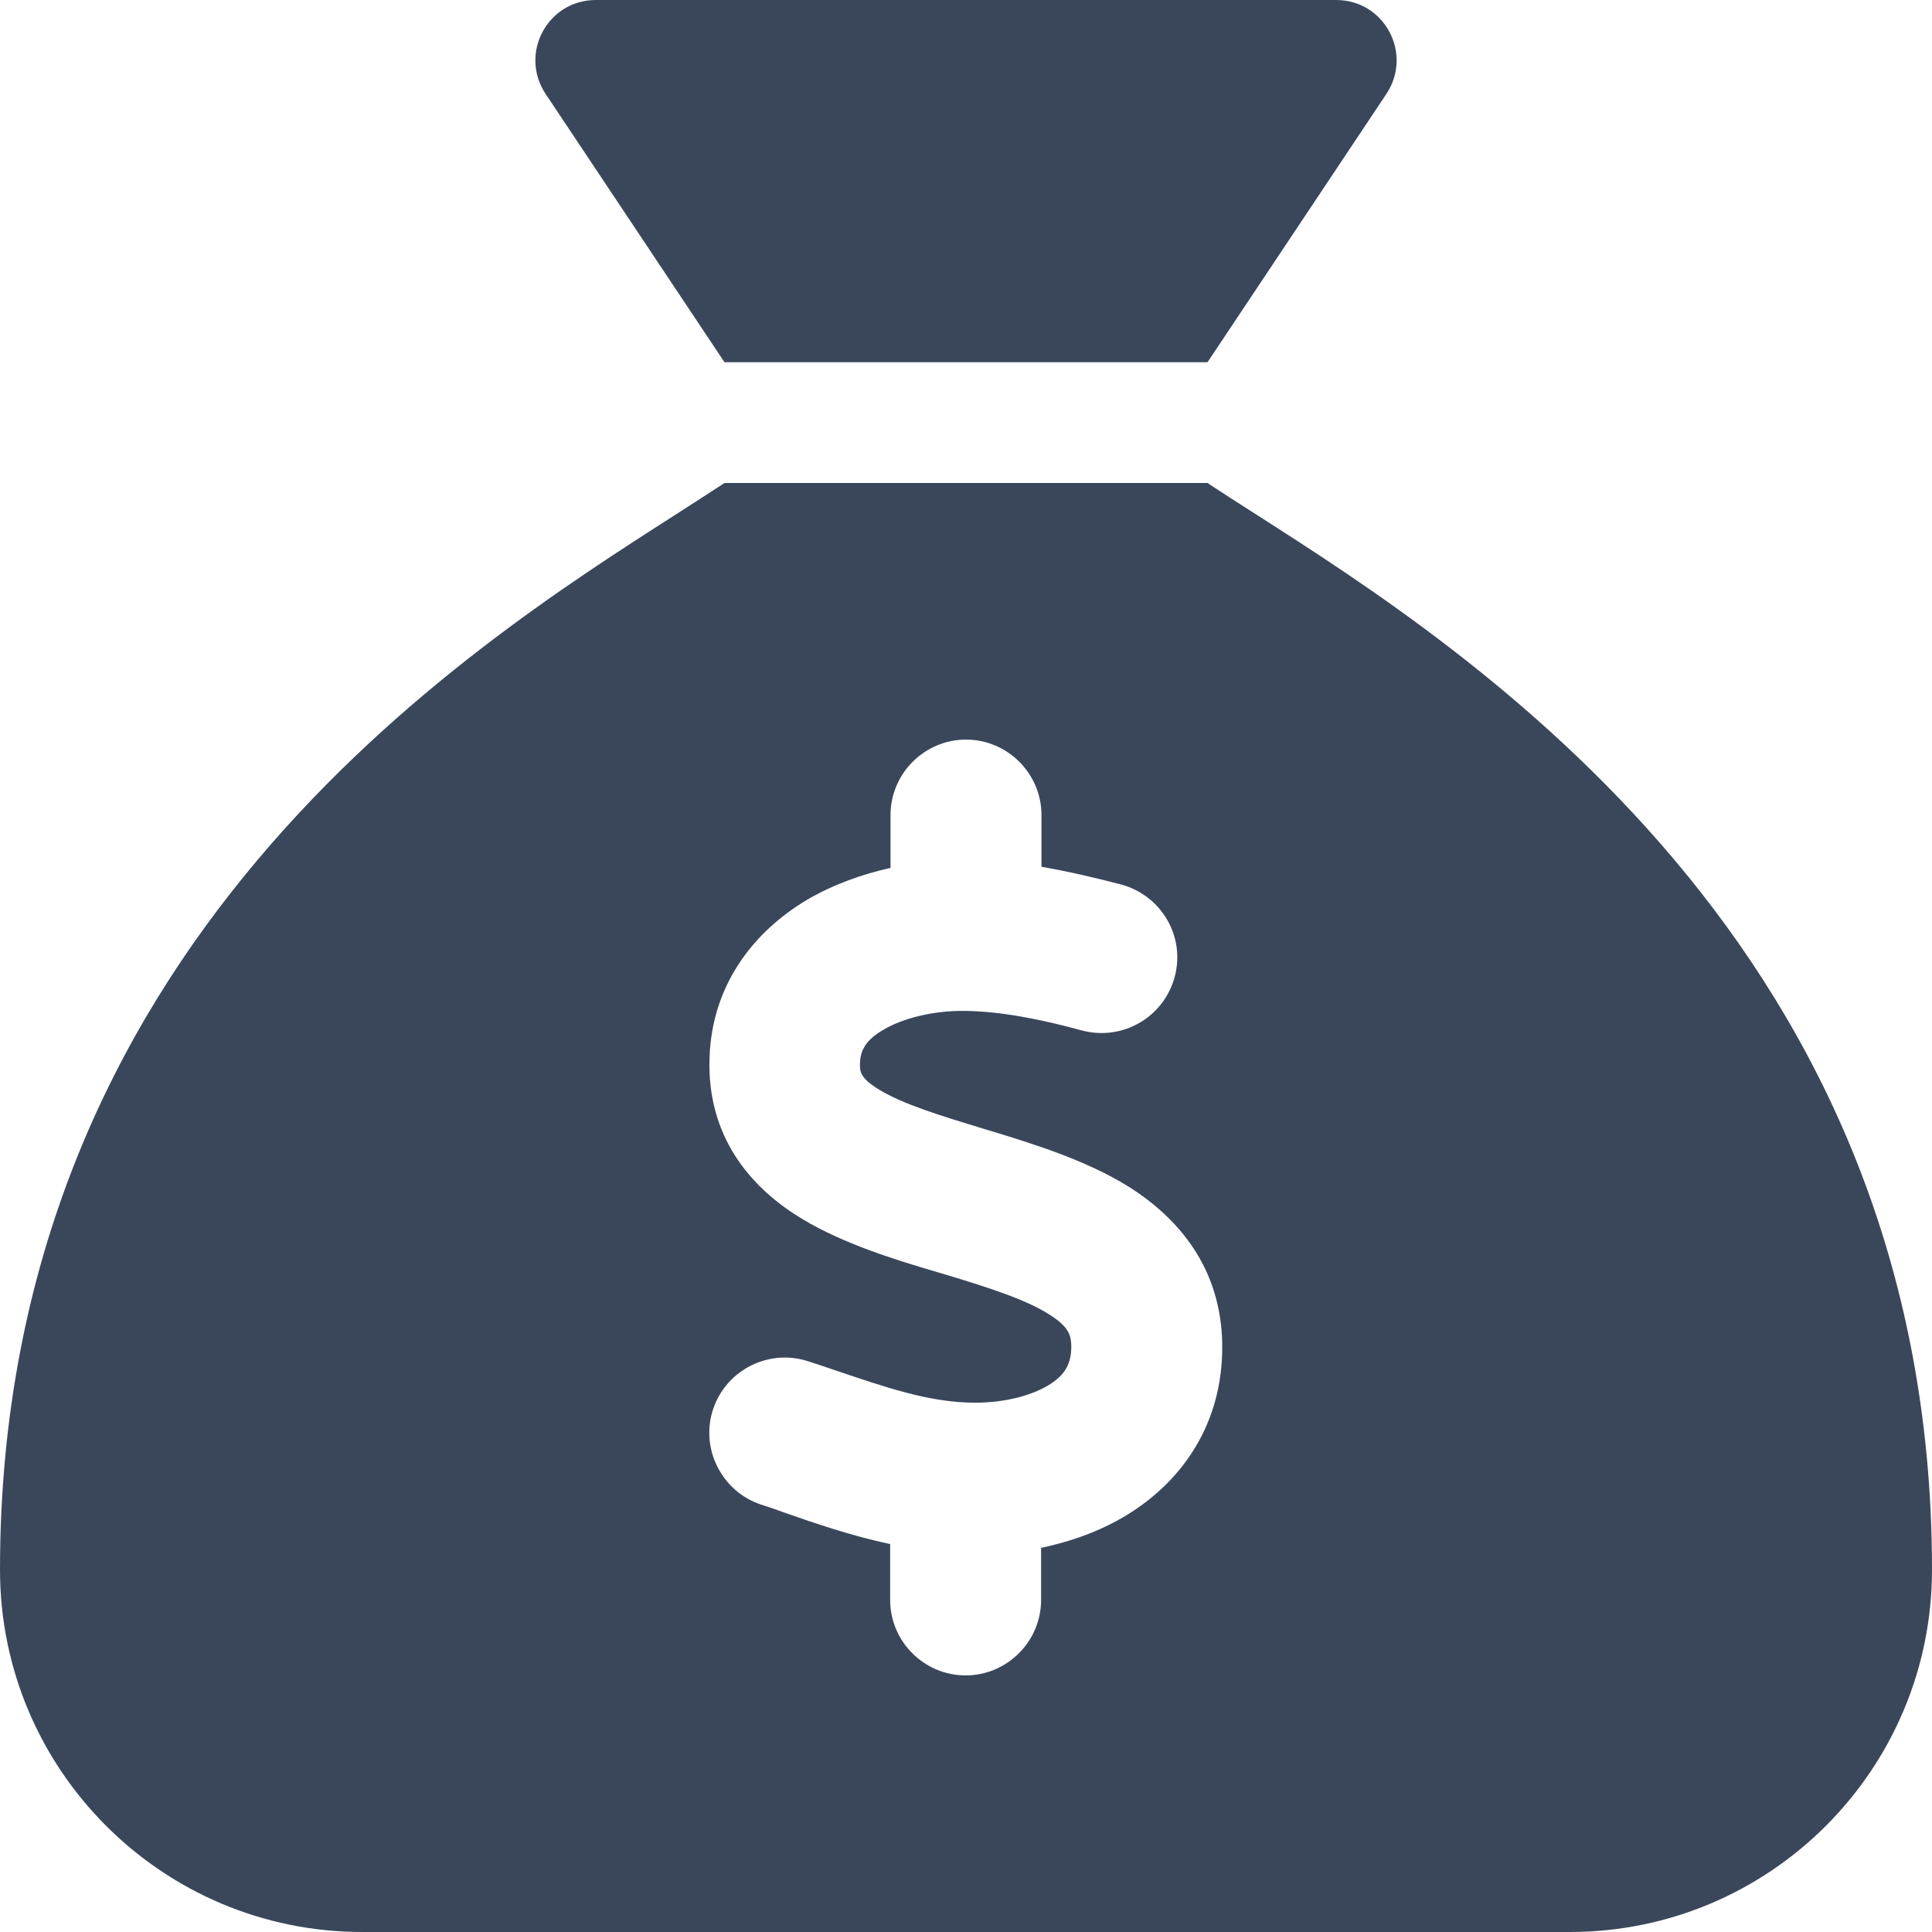
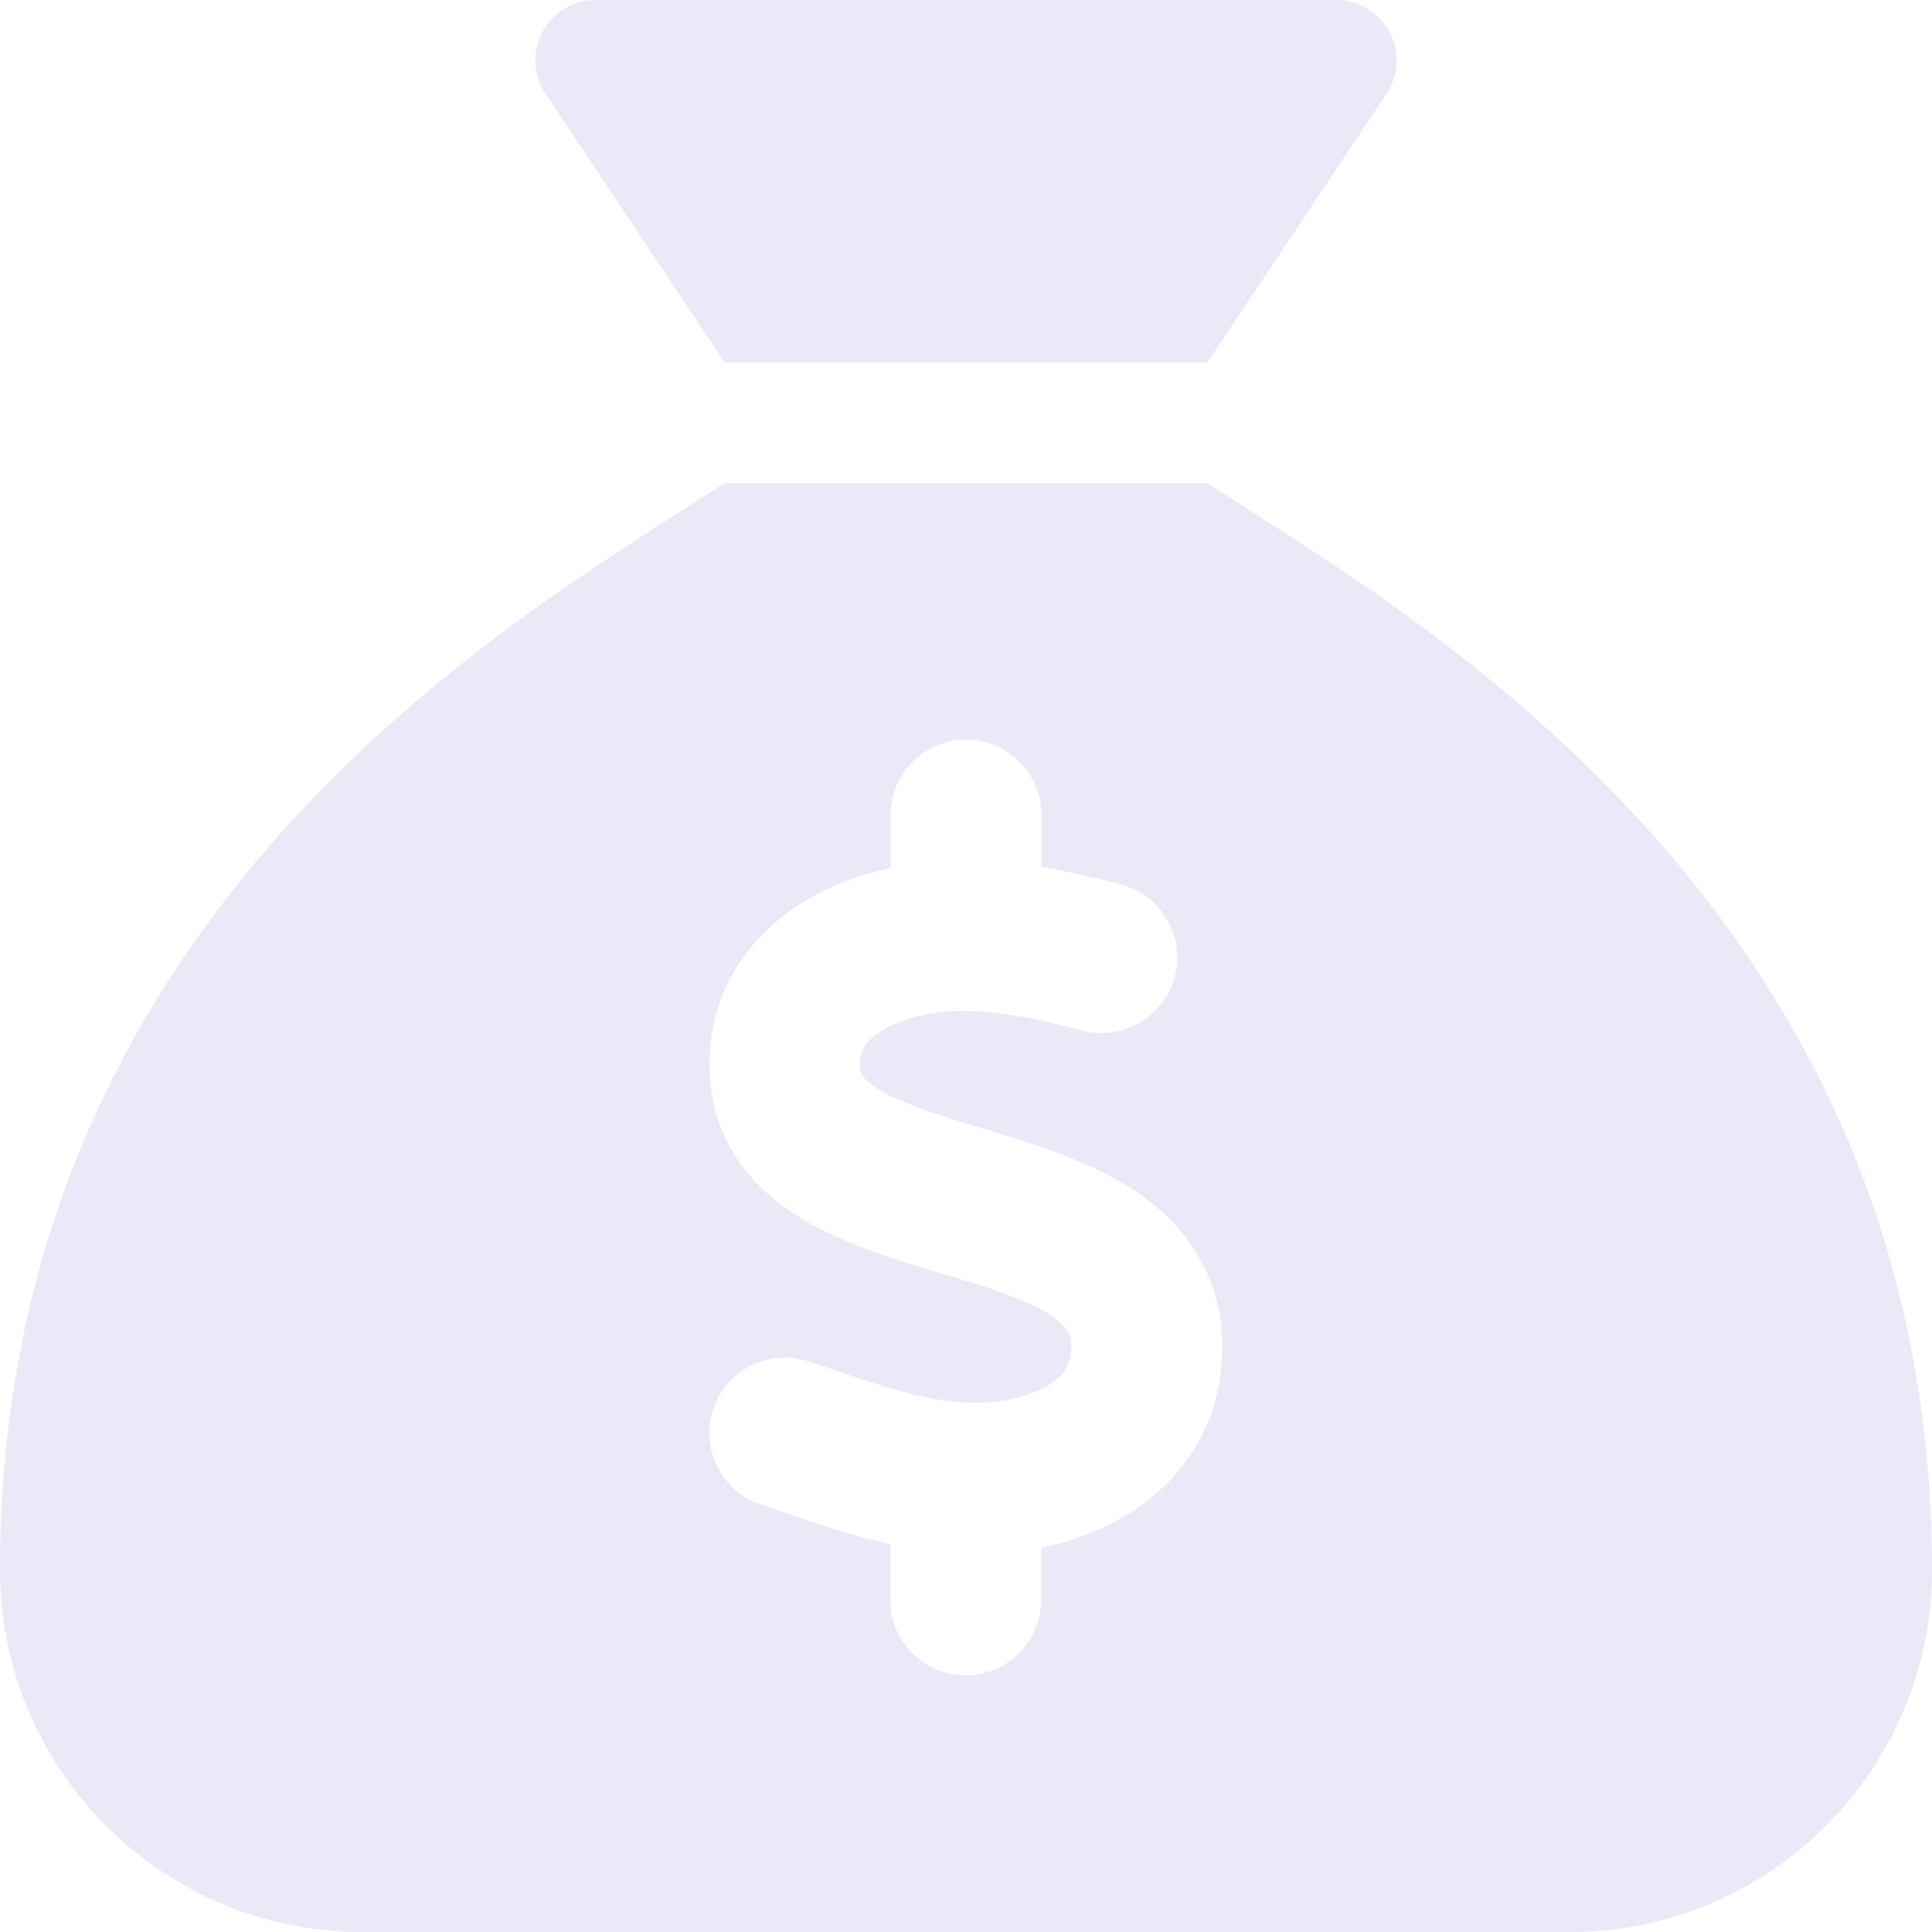
<svg xmlns="http://www.w3.org/2000/svg" width="64" height="64" viewBox="0 0 512 512">
-   <path fill="#3a475b" d="M320 96H192l-47.4-71.1c-7.1-10.7.5-24.9 13.3-24.9h196.2c12.8 0 20.4 14.2 13.3 24.9L320 96zm-128 32h128c3.8 2.5 8.1 5.3 13 8.4c56.7 36.3 179 114.5 179 279.6c0 53-43 96-96 96H96c-53 0-96-43-96-96c0-165.1 122.3-243.3 179-279.6c4.8-3.1 9.2-5.9 13-8.4zm84 88c0-11-9-20-20-20s-20 9-20 20v14c-7.6 1.7-15.2 4.4-22.2 8.5c-13.9 8.3-25.9 22.8-25.8 43.9c.1 20.3 12 33.1 24.7 40.7c11 6.6 24.7 10.8 35.6 14l1.7.5c12.6 3.8 21.8 6.8 28 10.7c5.1 3.2 5.8 5.4 5.9 8.2c.1 5-1.8 8-5.9 10.5c-5 3.1-12.9 5-21.4 4.7c-11.1-.4-21.5-3.9-35.1-8.5c-2.3-.8-4.7-1.6-7.2-2.4c-10.5-3.5-21.8 2.2-25.3 12.6s2.2 21.8 12.6 25.3c1.9.6 4 1.3 6.1 2.1c8.3 2.9 17.9 6.2 28.2 8.4V424c0 11 9 20 20 20s20-9 20-20v-13.8c8-1.7 16-4.5 23.2-9c14.3-8.9 25.1-24.1 24.8-45c-.3-20.3-11.7-33.4-24.6-41.6c-11.5-7.2-25.9-11.6-37.1-15l-.7-.2c-12.8-3.9-21.9-6.7-28.3-10.5c-5.2-3.1-5.3-4.9-5.3-6.7c0-3.7 1.4-6.5 6.2-9.3c5.4-3.2 13.6-5.1 21.5-5c9.6.1 20.2 2.2 31.2 5.2c10.7 2.8 21.6-3.5 24.5-14.2s-3.5-21.6-14.2-24.5c-6.5-1.7-13.7-3.4-21.1-4.7V216z" />
+   <path fill="#e9e9f8" d="M320 96H192l-47.4-71.1c-7.1-10.7.5-24.9 13.3-24.9h196.2c12.8 0 20.4 14.2 13.3 24.9L320 96zm-128 32h128c3.8 2.5 8.1 5.3 13 8.4c56.7 36.3 179 114.5 179 279.6c0 53-43 96-96 96H96c-53 0-96-43-96-96c0-165.1 122.3-243.3 179-279.6c4.8-3.1 9.2-5.9 13-8.4zm84 88c0-11-9-20-20-20s-20 9-20 20v14c-7.6 1.7-15.2 4.4-22.2 8.5c-13.9 8.3-25.9 22.8-25.8 43.9c.1 20.3 12 33.1 24.7 40.7c11 6.6 24.7 10.8 35.6 14l1.7.5c12.6 3.8 21.8 6.8 28 10.7c5.1 3.2 5.8 5.4 5.9 8.2c.1 5-1.8 8-5.9 10.5c-5 3.1-12.9 5-21.4 4.7c-11.1-.4-21.5-3.9-35.1-8.5c-2.3-.8-4.7-1.6-7.2-2.4c-10.5-3.5-21.8 2.2-25.3 12.6s2.2 21.8 12.6 25.3c1.9.6 4 1.3 6.1 2.1c8.3 2.9 17.9 6.2 28.2 8.4V424c0 11 9 20 20 20s20-9 20-20v-13.8c8-1.7 16-4.5 23.2-9c14.3-8.9 25.1-24.1 24.8-45c-.3-20.3-11.7-33.4-24.6-41.6c-11.5-7.2-25.9-11.6-37.1-15l-.7-.2c-12.8-3.9-21.9-6.7-28.3-10.5c-5.2-3.1-5.3-4.9-5.3-6.7c0-3.7 1.4-6.5 6.2-9.3c5.4-3.2 13.6-5.1 21.5-5c9.6.1 20.2 2.2 31.2 5.2c10.7 2.8 21.6-3.5 24.5-14.2s-3.5-21.6-14.2-24.5c-6.5-1.7-13.7-3.4-21.1-4.7V216z" />
</svg>
